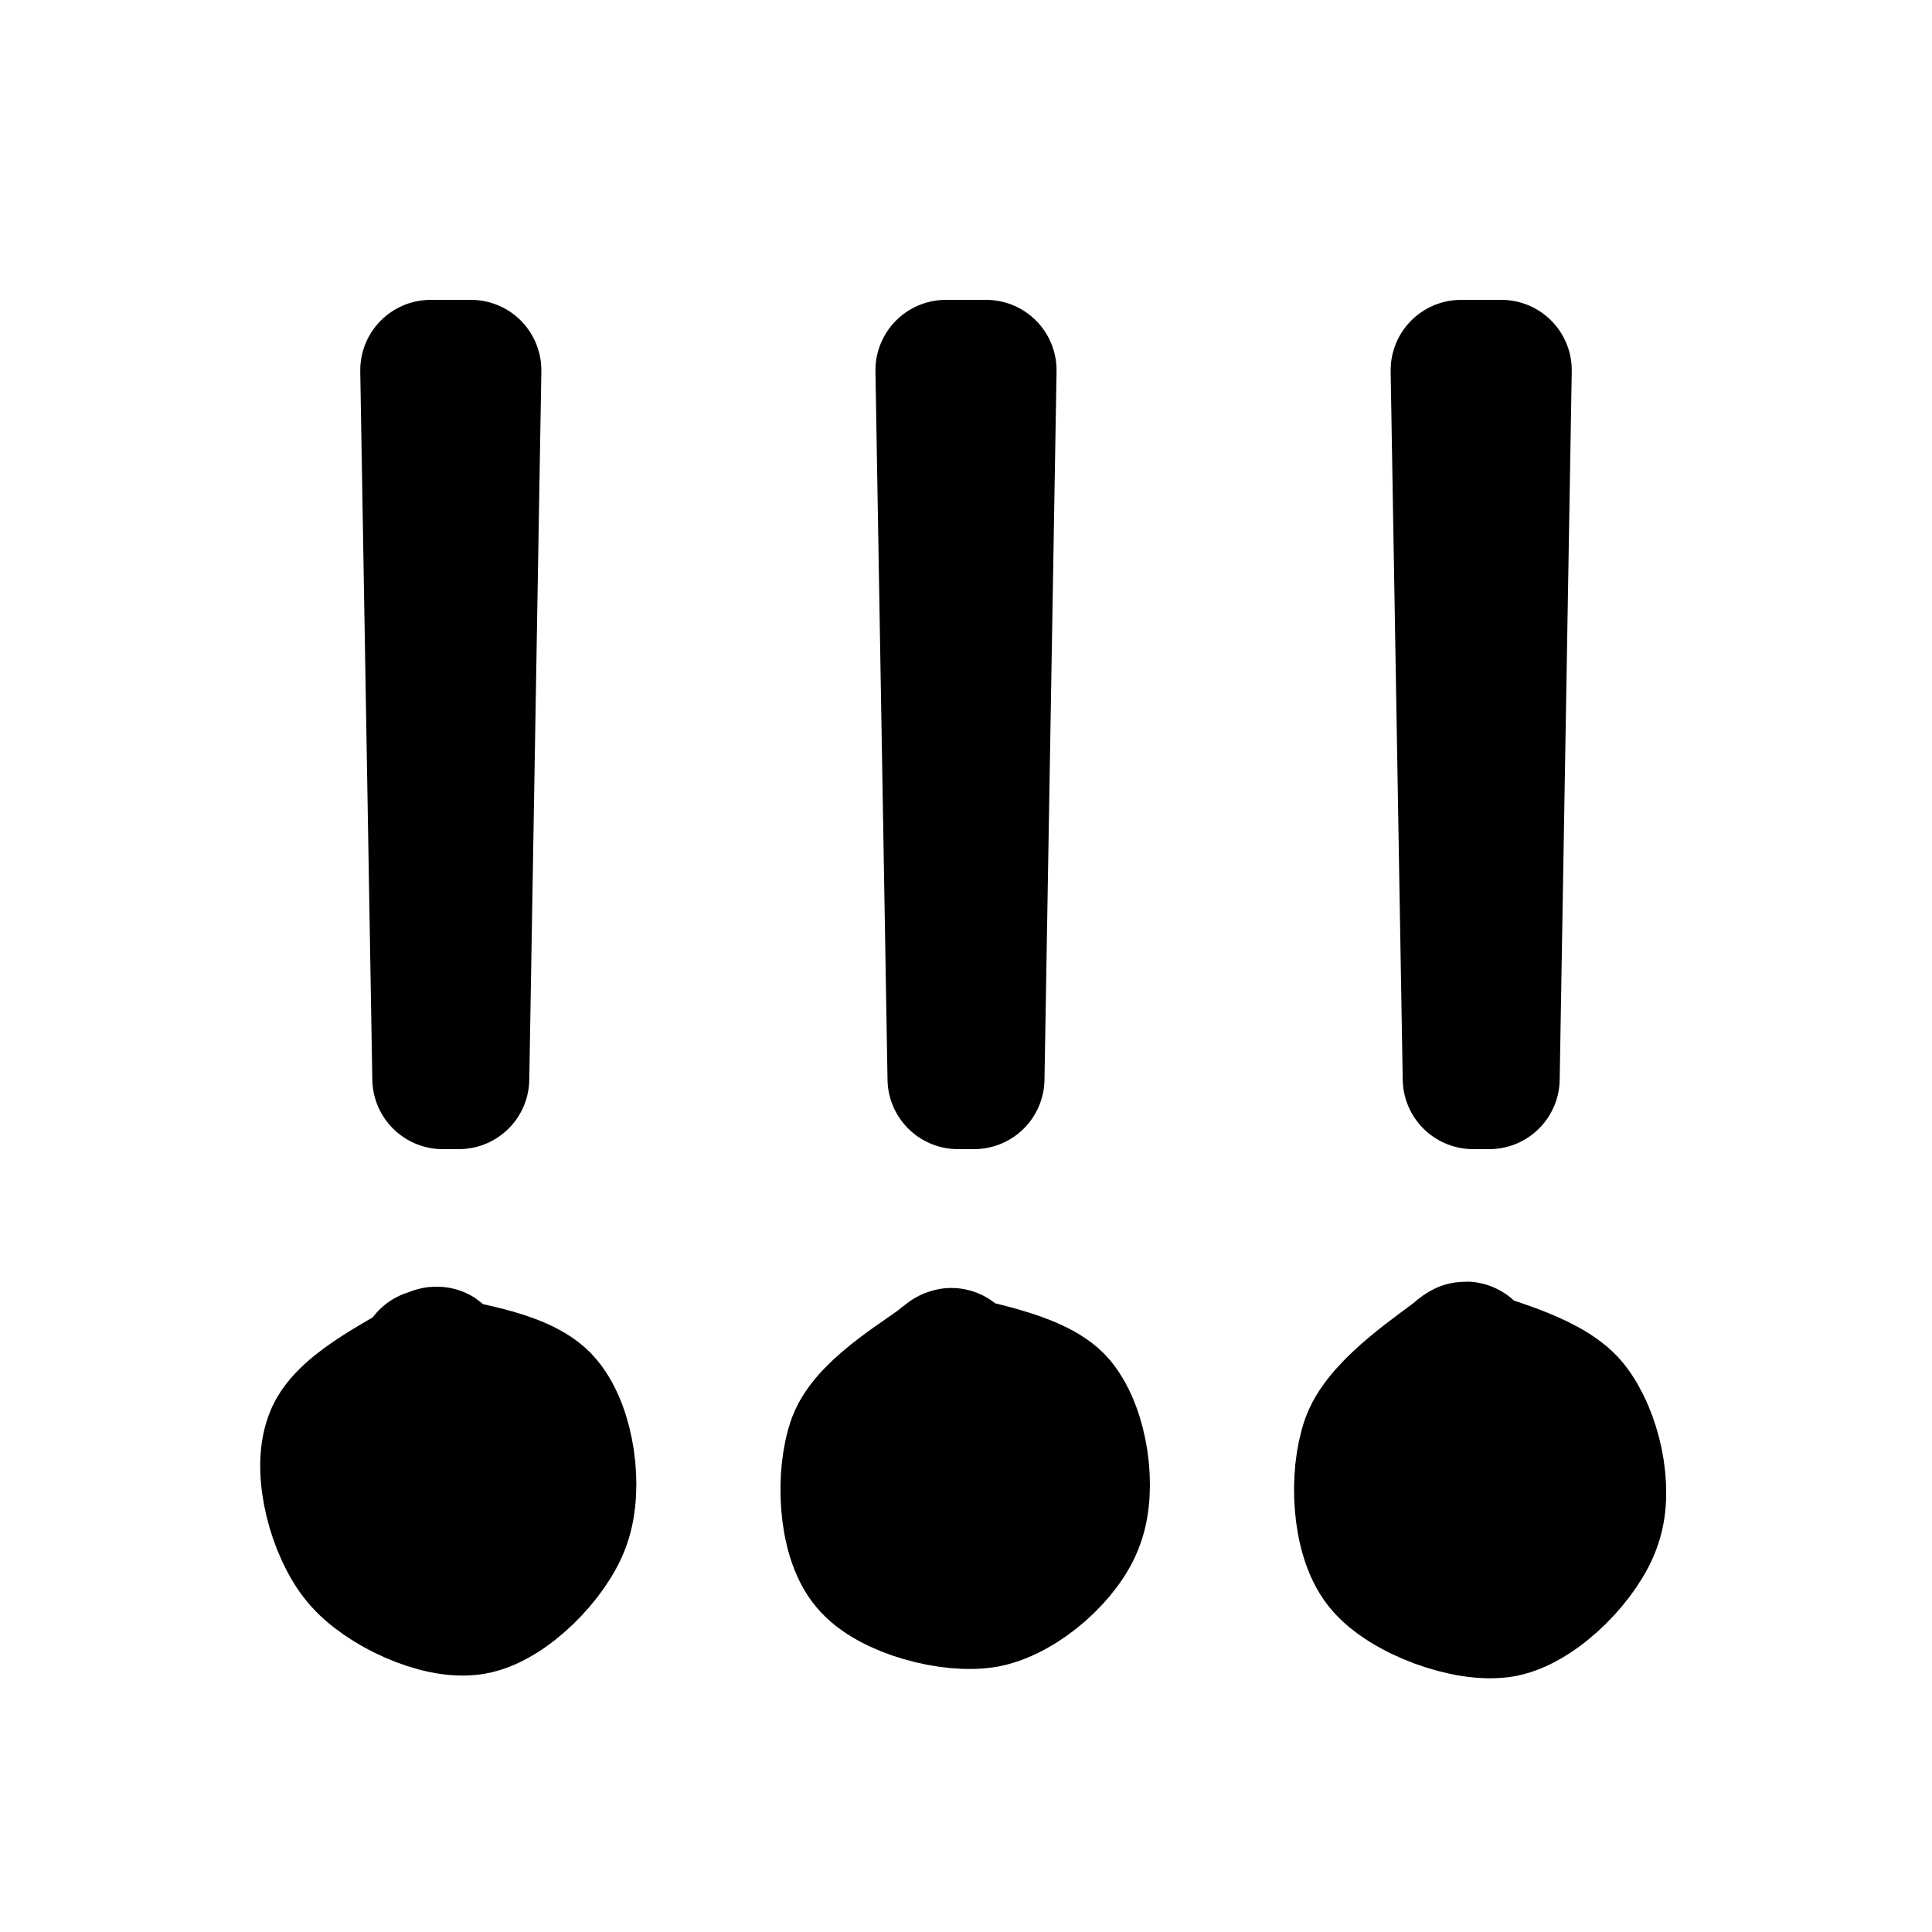
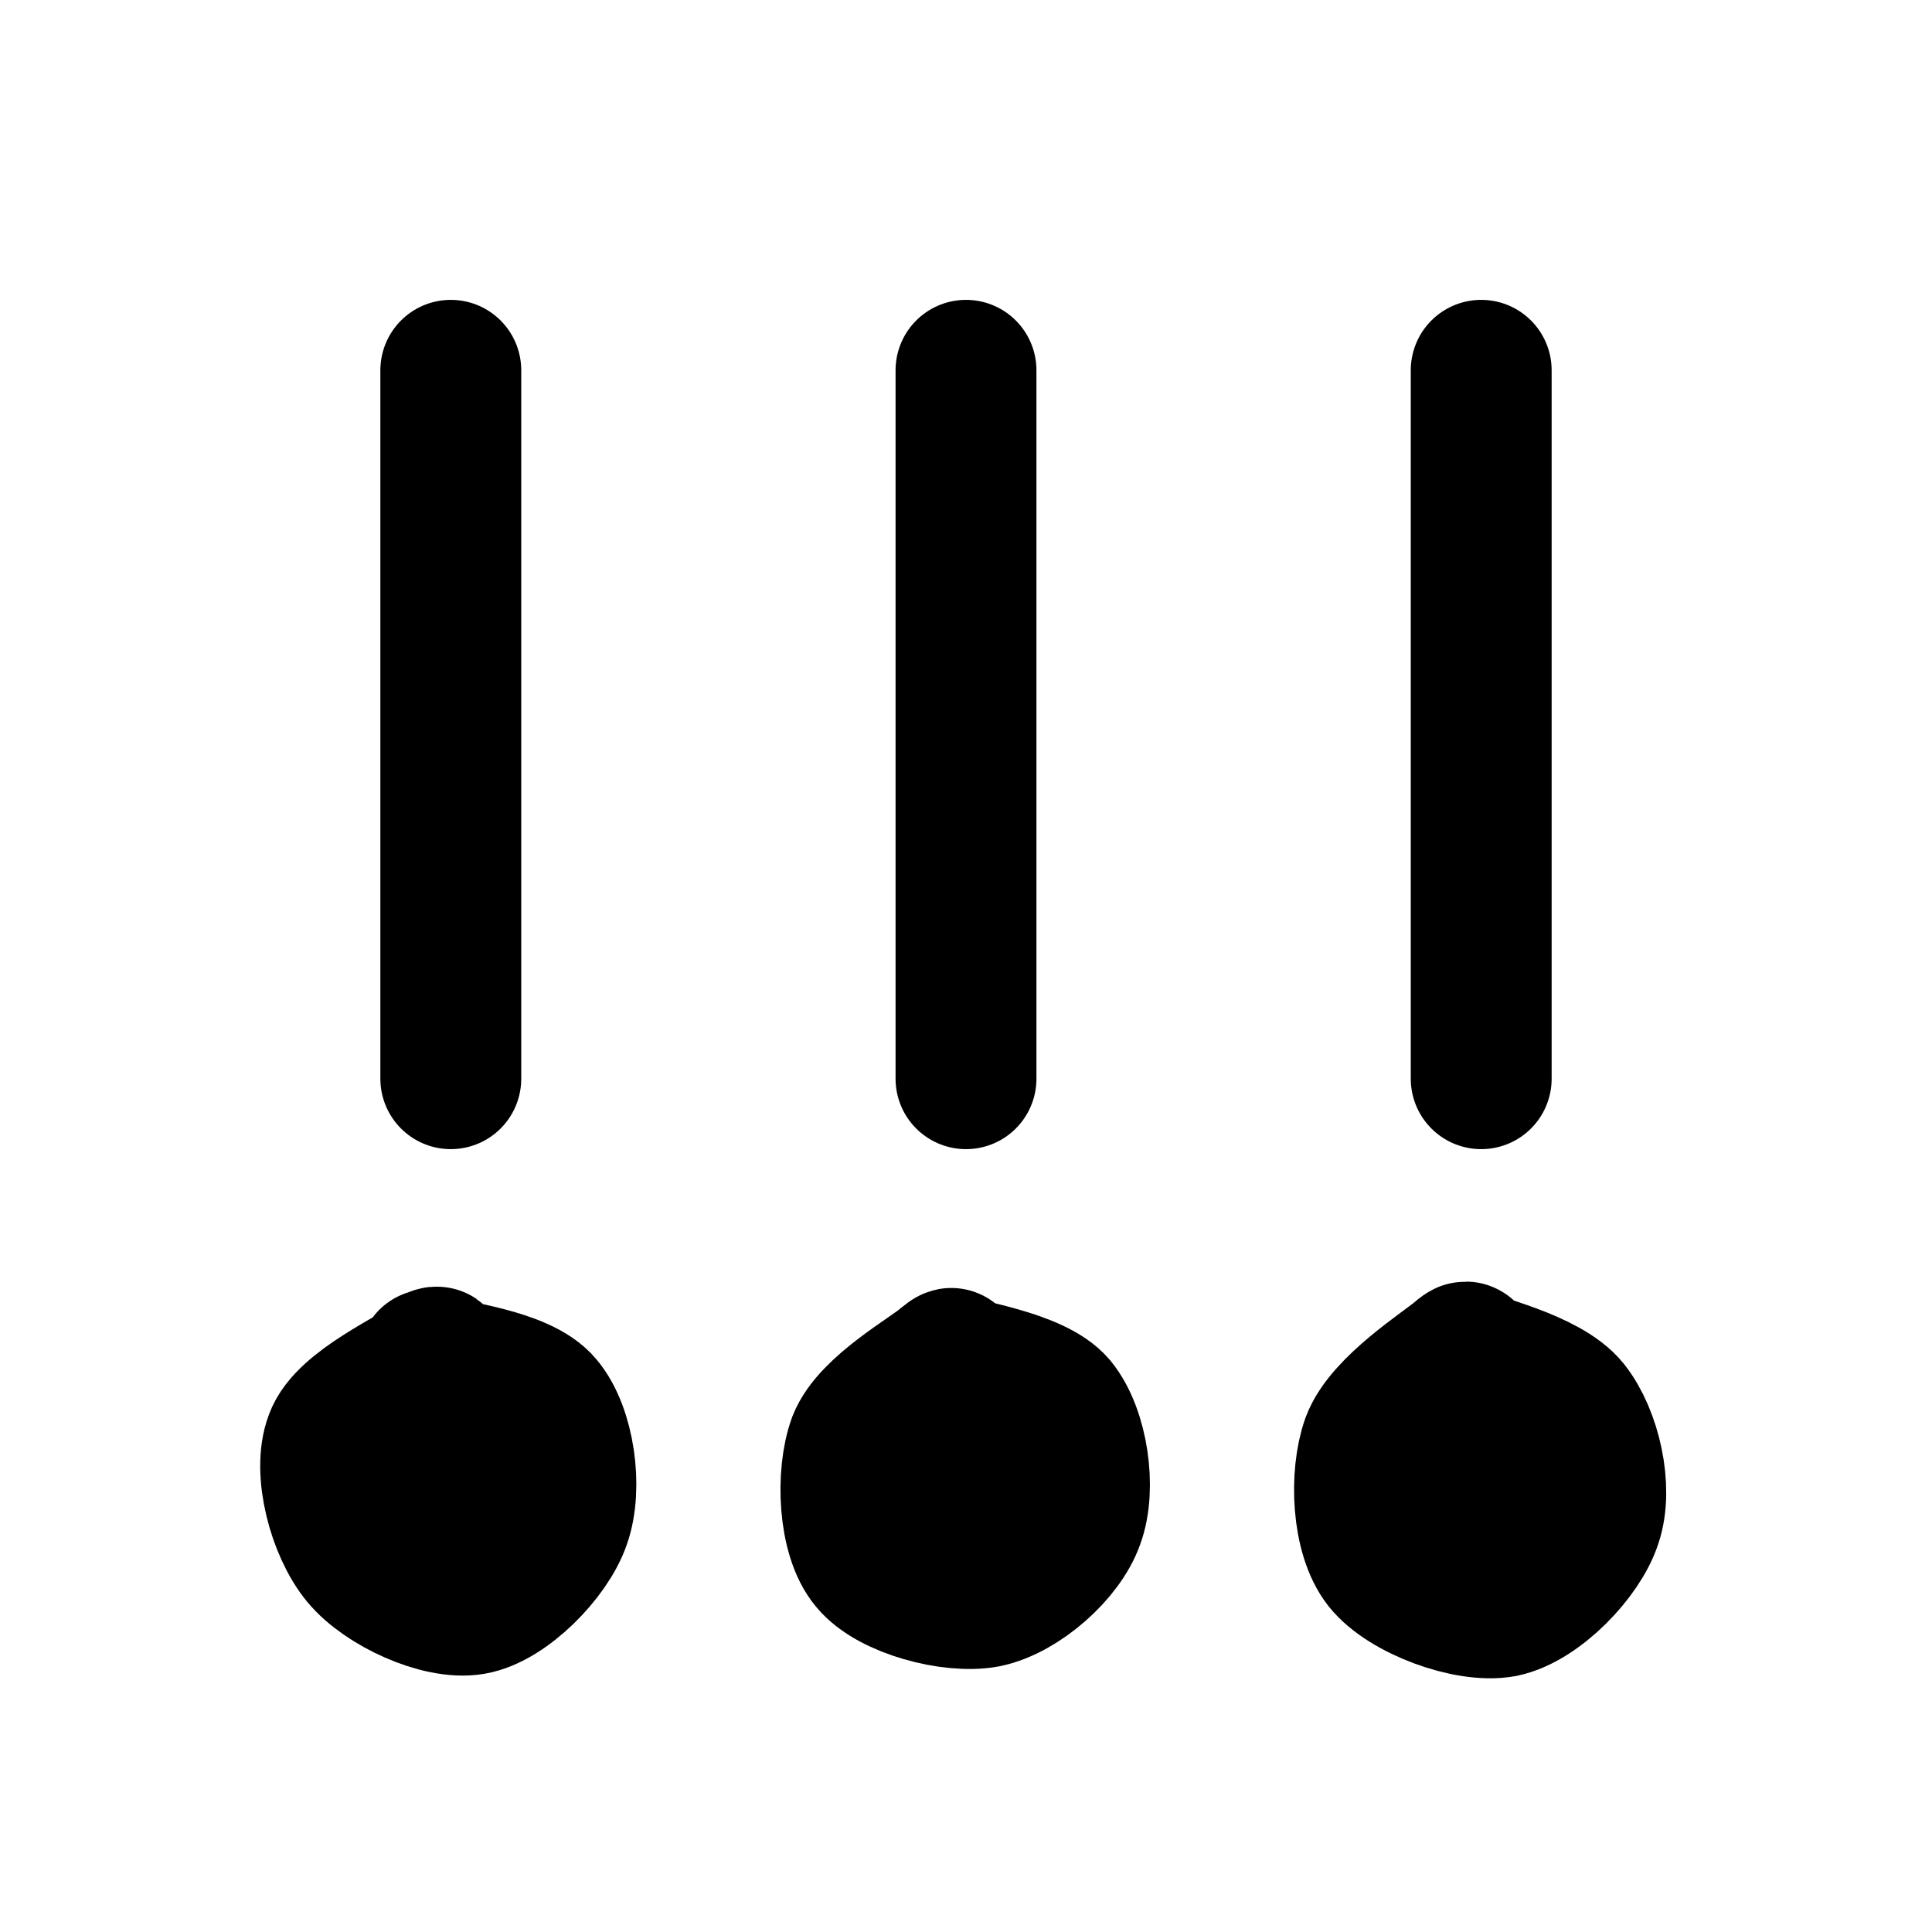
<svg xmlns="http://www.w3.org/2000/svg" viewBox="0 0 24 24" fill="none" stroke="currentColor" stroke-width="1.75" stroke-linecap="round" stroke-linejoin="round">
-   <path d="M5.35 4.6 L5.85 4.6 L5.7 13.4 L5.5 13.4 Z" data-role="body" />
+   <path d="M 5.6 4.6 L 5.6 13.4" />
  <path d="M 5.6 18.4 L 5.61 18.4" data-role="mark" />
-   <path d="M11.75 4.6 L12.25 4.6 L12.1 13.4 L11.9 13.4 Z" data-role="body" />
+   <path d="M 12 4.6 L 12 13.4" />
  <path d="M 12 18.4 L 12.01 18.4" data-role="mark" />
-   <path d="M18.15 4.6 L18.65 4.6 L18.5 13.4 L18.3 13.4 Z" data-role="body" />
+   <path d="M 18.4 4.6 L 18.4 13.4" />
  <path d="M 18.4 18.4 L 18.41 18.4" data-role="mark" />
  <path d="M 5.34 16.95 C 5.58 17.03 6.47 17.12 6.74 17.45 C 7.01 17.77 7.11 18.48 6.96 18.9 C 6.82 19.31 6.28 19.86 5.87 19.93 C 5.46 20 4.77 19.68 4.49 19.34 C 4.2 18.99 4.01 18.27 4.16 17.88 C 4.3 17.48 5.15 17.11 5.34 16.95 C 5.54 16.78 5.34 16.9 5.33 16.89 Z" data-role="mark" data-rest="hidden" />
  <path d="M 11.74 16.93 C 11.97 17.02 12.85 17.14 13.12 17.46 C 13.39 17.79 13.49 18.49 13.34 18.89 C 13.2 19.29 12.68 19.75 12.25 19.84 C 11.83 19.92 11.07 19.72 10.81 19.4 C 10.54 19.08 10.51 18.32 10.66 17.91 C 10.82 17.5 11.56 17.09 11.74 16.93 C 11.92 16.78 11.75 16.98 11.75 16.99 Z" data-role="mark" data-rest="hidden" />
  <path d="M 18.13 16.85 C 18.35 16.95 19.21 17.14 19.49 17.49 C 19.76 17.83 19.91 18.49 19.77 18.9 C 19.64 19.31 19.1 19.87 18.67 19.96 C 18.24 20.04 17.46 19.75 17.19 19.41 C 16.92 19.07 16.89 18.33 17.04 17.91 C 17.2 17.48 17.94 17.01 18.13 16.85 C 18.31 16.69 18.14 16.93 18.14 16.95 Z" data-role="mark" data-rest="hidden" />
</svg>
